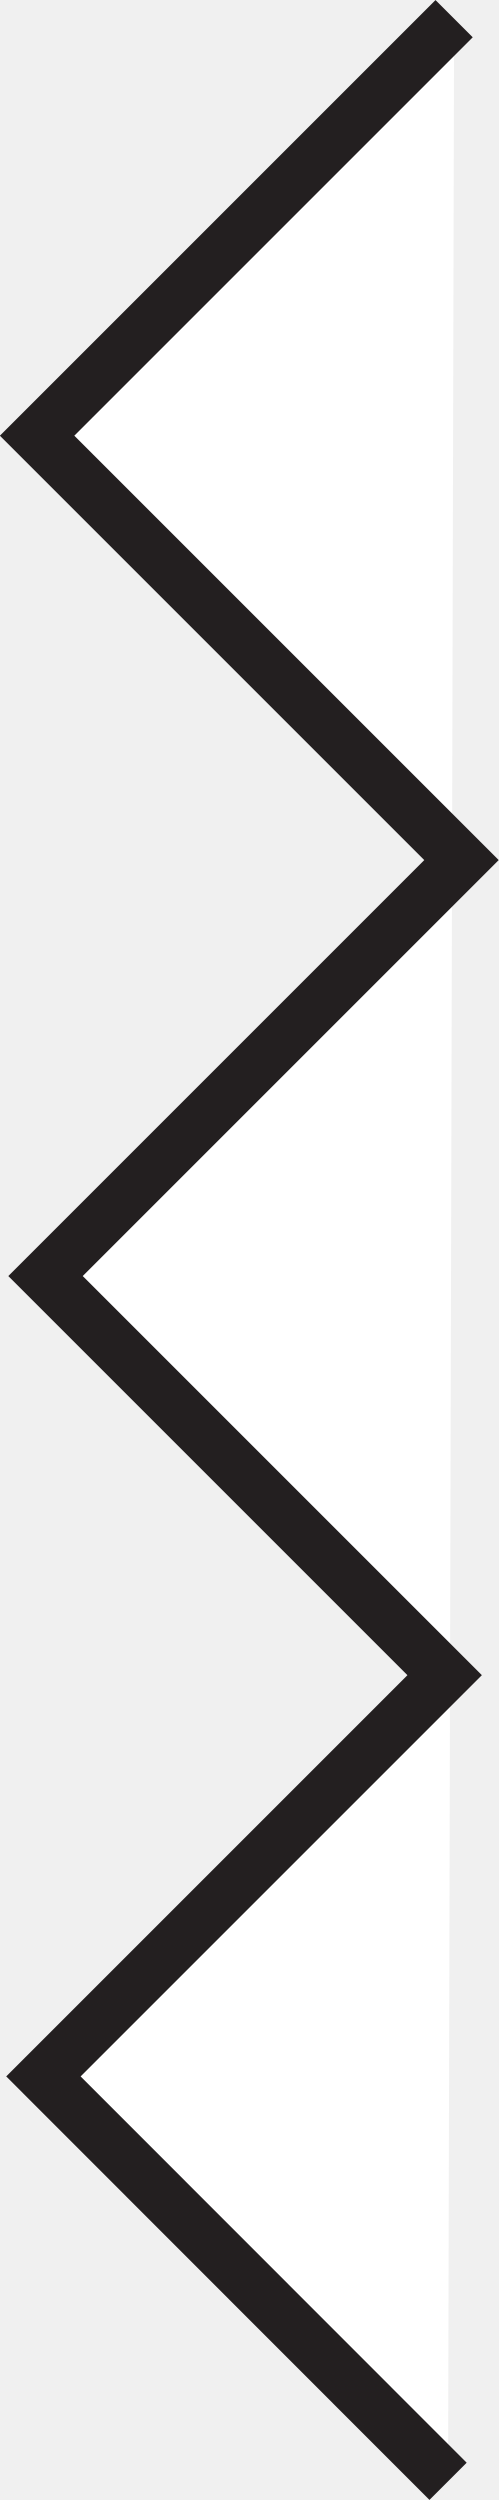
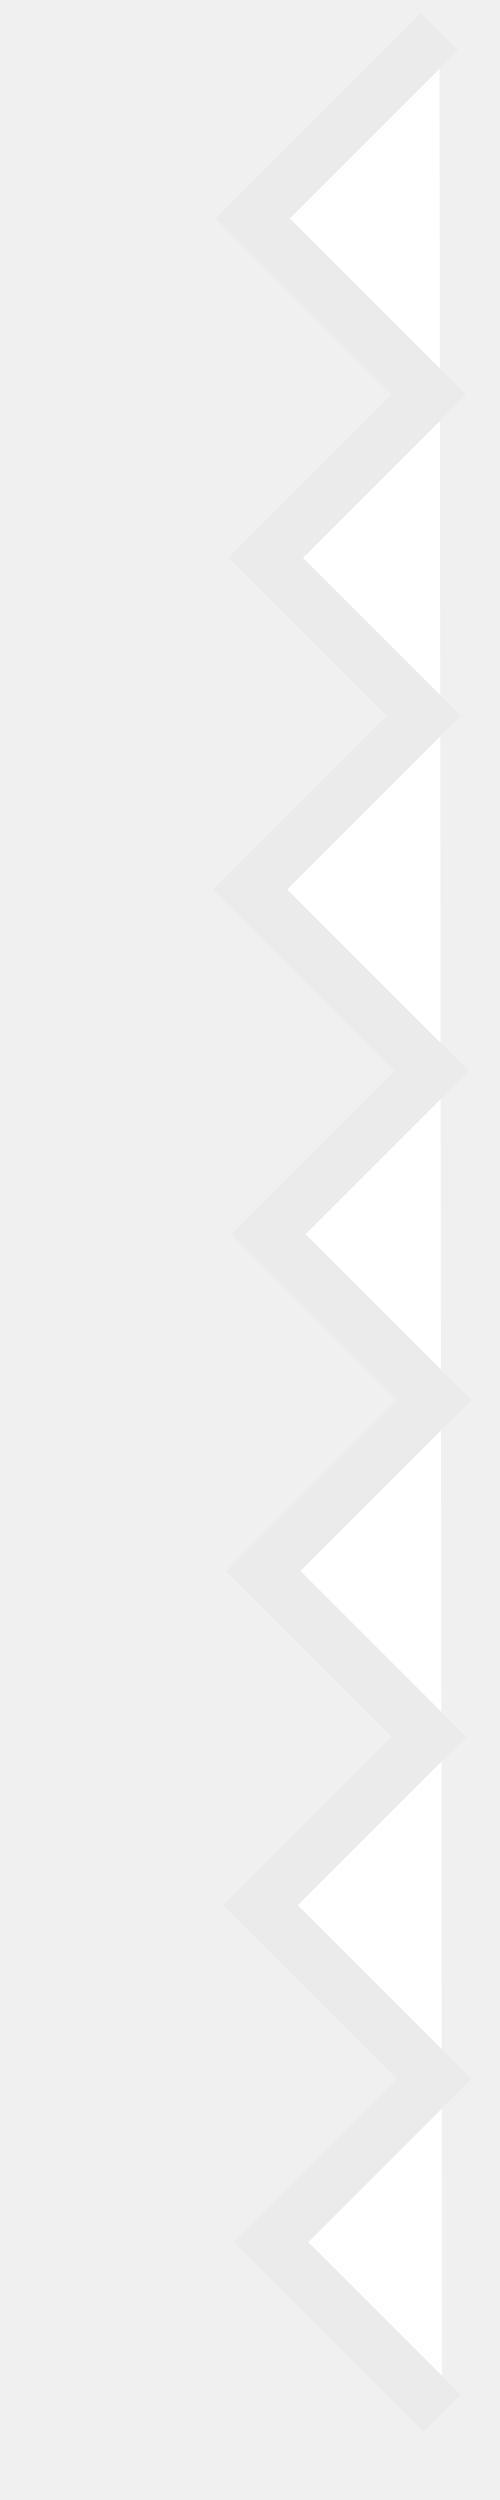
- <svg xmlns="http://www.w3.org/2000/svg" viewBox="0 0 18.96 95.02">
-   <defs>
-     <style>.cls-1{fill:#fff;stroke:#231f20;stroke-miterlimit:10;stroke-width:2px;}</style>
-   </defs>
-   <g id="Layer_2" data-name="Layer 2">
-     <g id="Layer_1-2" data-name="Layer 1">
-       <polyline class="cls-1" points="17.26 0.71 1.41 16.56 17.54 32.69 1.73 48.5 16.9 63.67 1.65 78.92 17.03 94.31" />
-     </g>
-   </g>
+ <svg xmlns="http://www.w3.org/2000/svg" version="1.1" id="Layer_1" x="0px" y="0px" viewBox="0 0 19 95" style="enable-background:new 0 0 19 95;" xml:space="preserve">
+   <style type="text/css">
+ 	.st0{fill:#FFFFFF;stroke:#EBEBEB;stroke-width:2;stroke-miterlimit:10;}
+ </style>
+   <polyline class="st0" points="16.7,1.2 9.6,8.3 16.3,15 10.1,21.2 16.1,27.2 9.5,33.8 16.4,40.7 10.2,46.9 16.5,53.2 10,59.7   16.3,66 9.9,72.4 16.5,79 10.3,85.2 16.8,91.7 " />
</svg>
